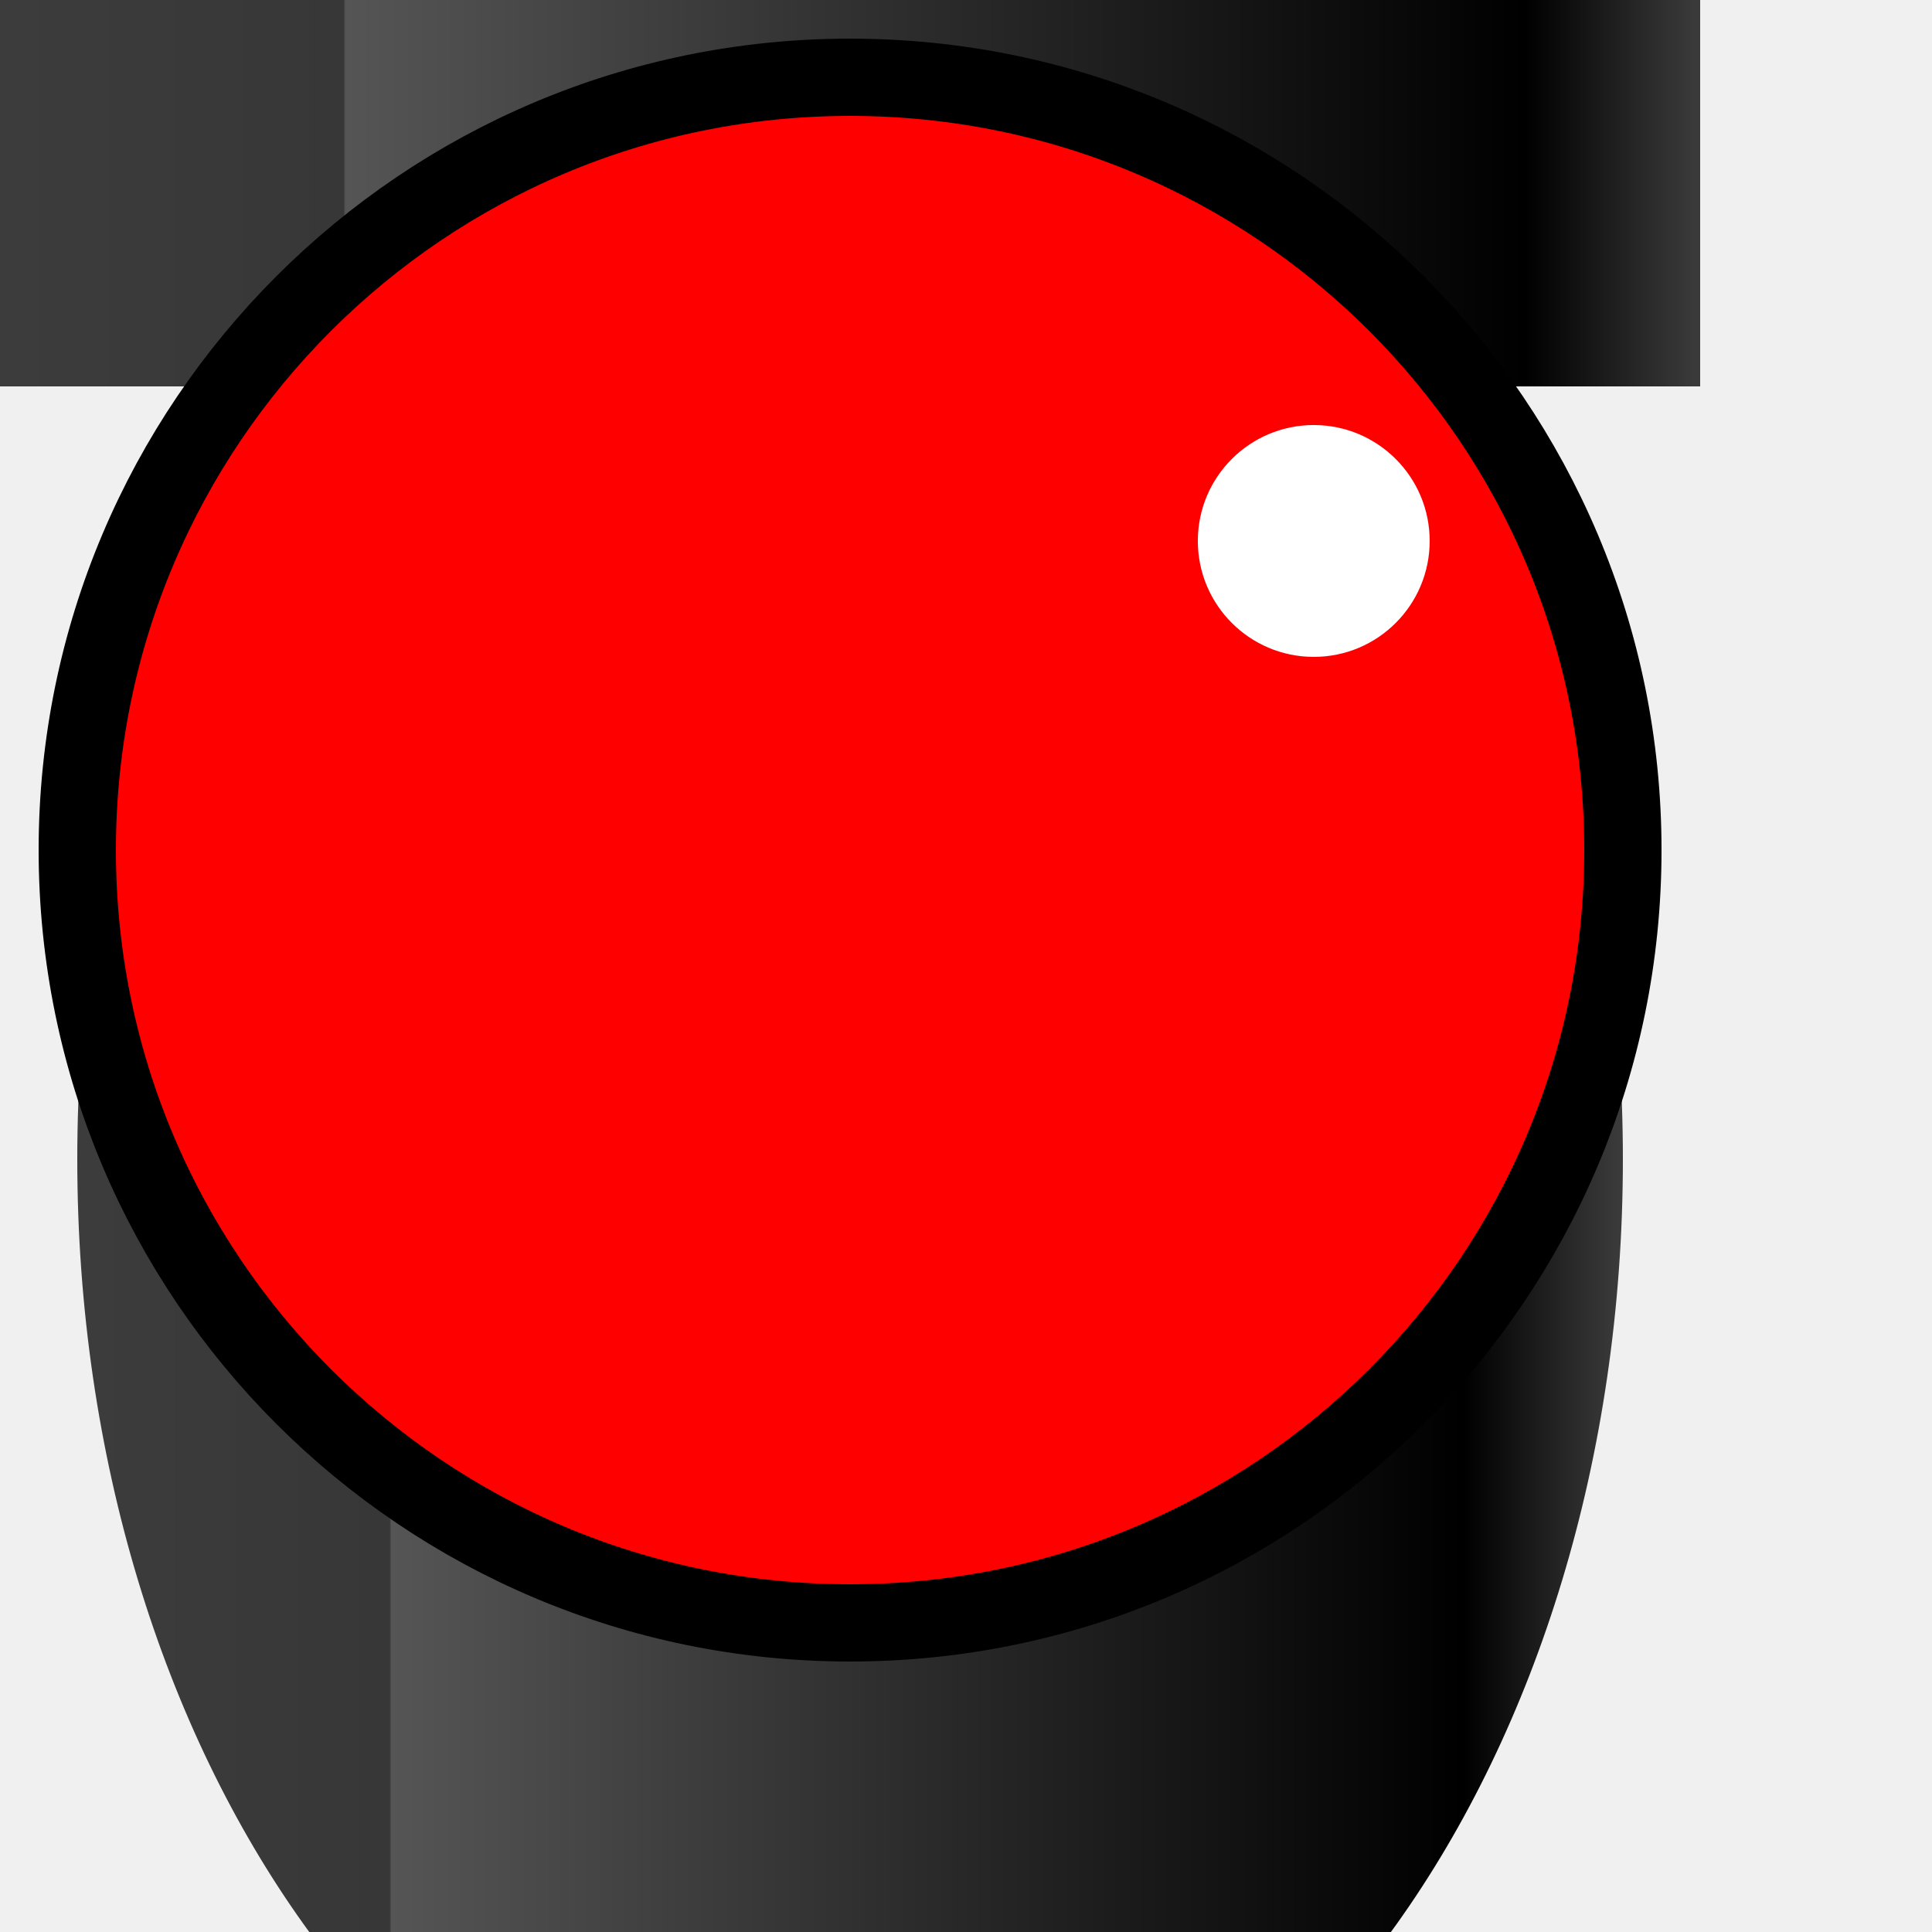
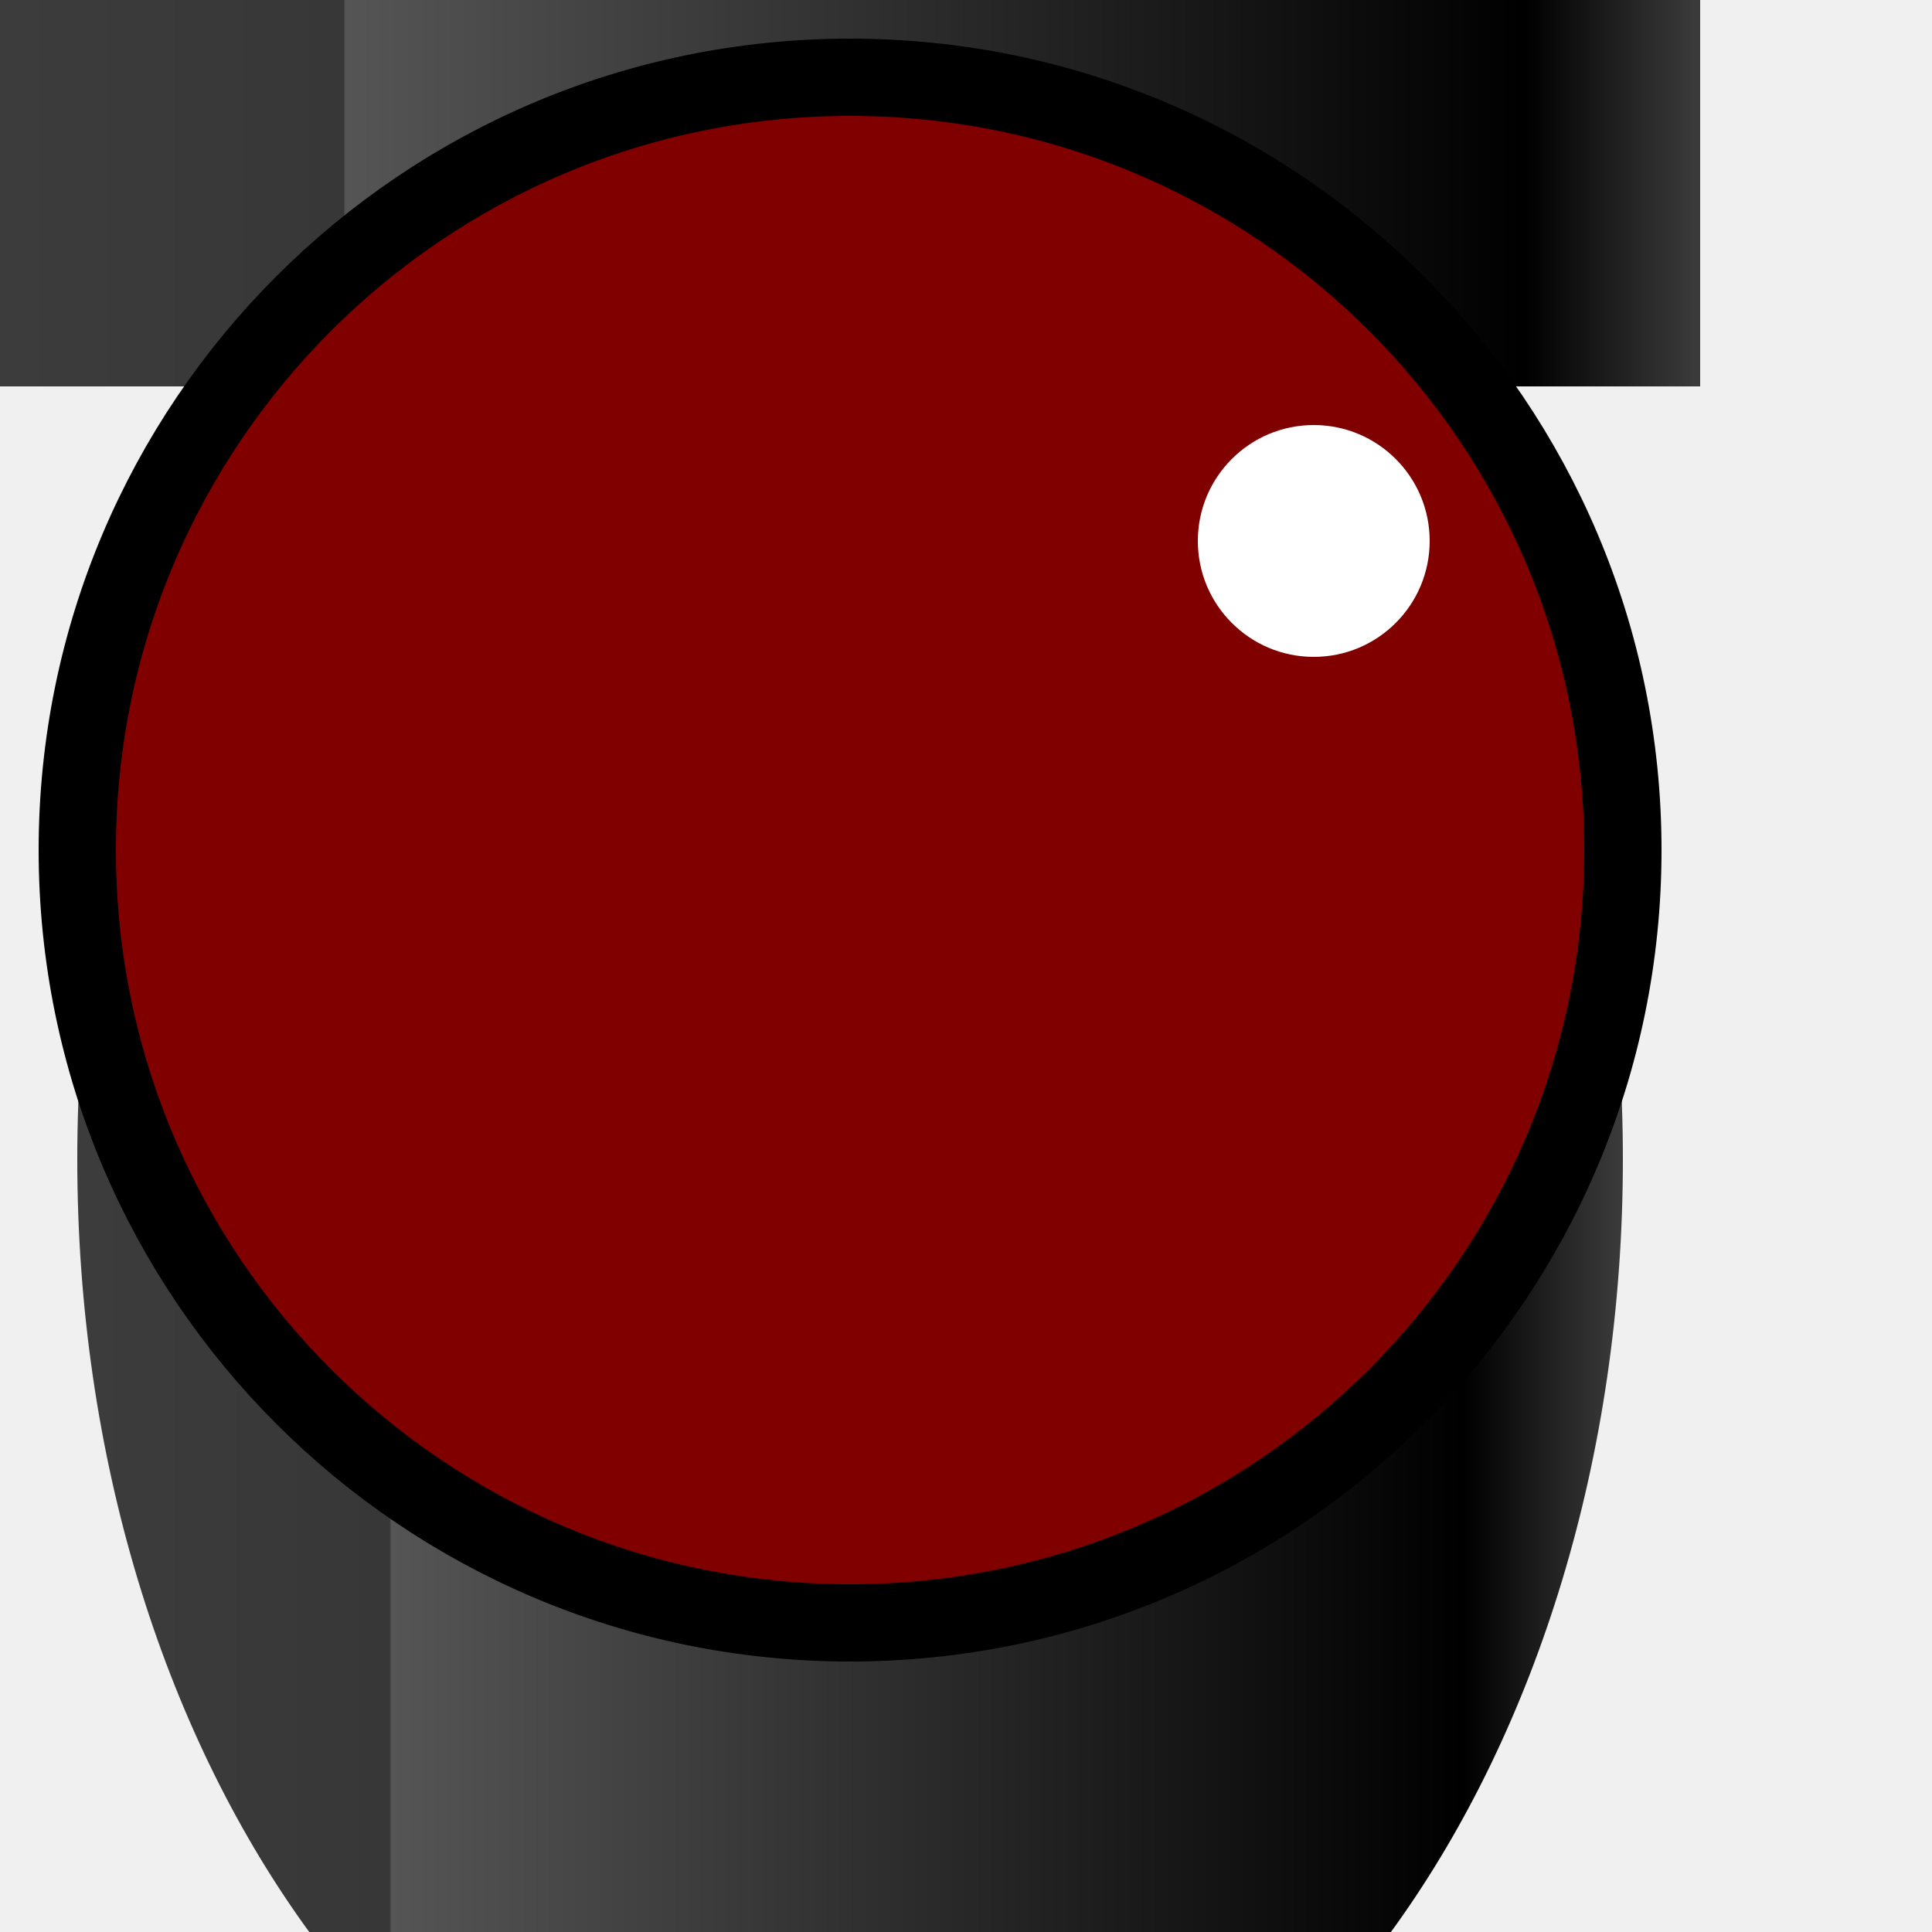
<svg xmlns="http://www.w3.org/2000/svg" width="50" height="50" version="1.1">
  <defs>
    <linearGradient id="grad" x1="0%" y1="0%" x2="100%" y2="0%">
      <stop offset="0%" style="stop-color:rgb(60,60,60);stop-opacity:1" />
      <stop offset="20%" style="stop-color:rgb(55,55,55);stop-opacity:1" />
      <stop offset="20.1%" style="stop-color:rgb(85,85,85);stop-opacity:1" />
      <stop offset="90%" style="stop-color:rgb(0,0,0);stop-opacity:1" />
      <stop offset="100%" style="stop-color:rgb(58,58,58);stop-opacity:1" />
    </linearGradient>
  </defs>
  <g>
    <ellipse ry="28" rx="20" cy="30" cx="22" fill="url(#grad)" />
    <rect width="44" height="10" fill="url(#grad)" x="0" y="0" />
-     <ellipse ry="20" rx="20" cy="22" cx="22" fill="red" stroke-width="2" stroke="black" />
+     <ellipse ry="20" rx="20" cy="22" cx="22" fill="rgb(128,0,0)" stroke-width="2" stroke="black" />
    <ellipse ry="3" rx="3" cy="14" cx="34" fill="white" />
  </g>
</svg>
